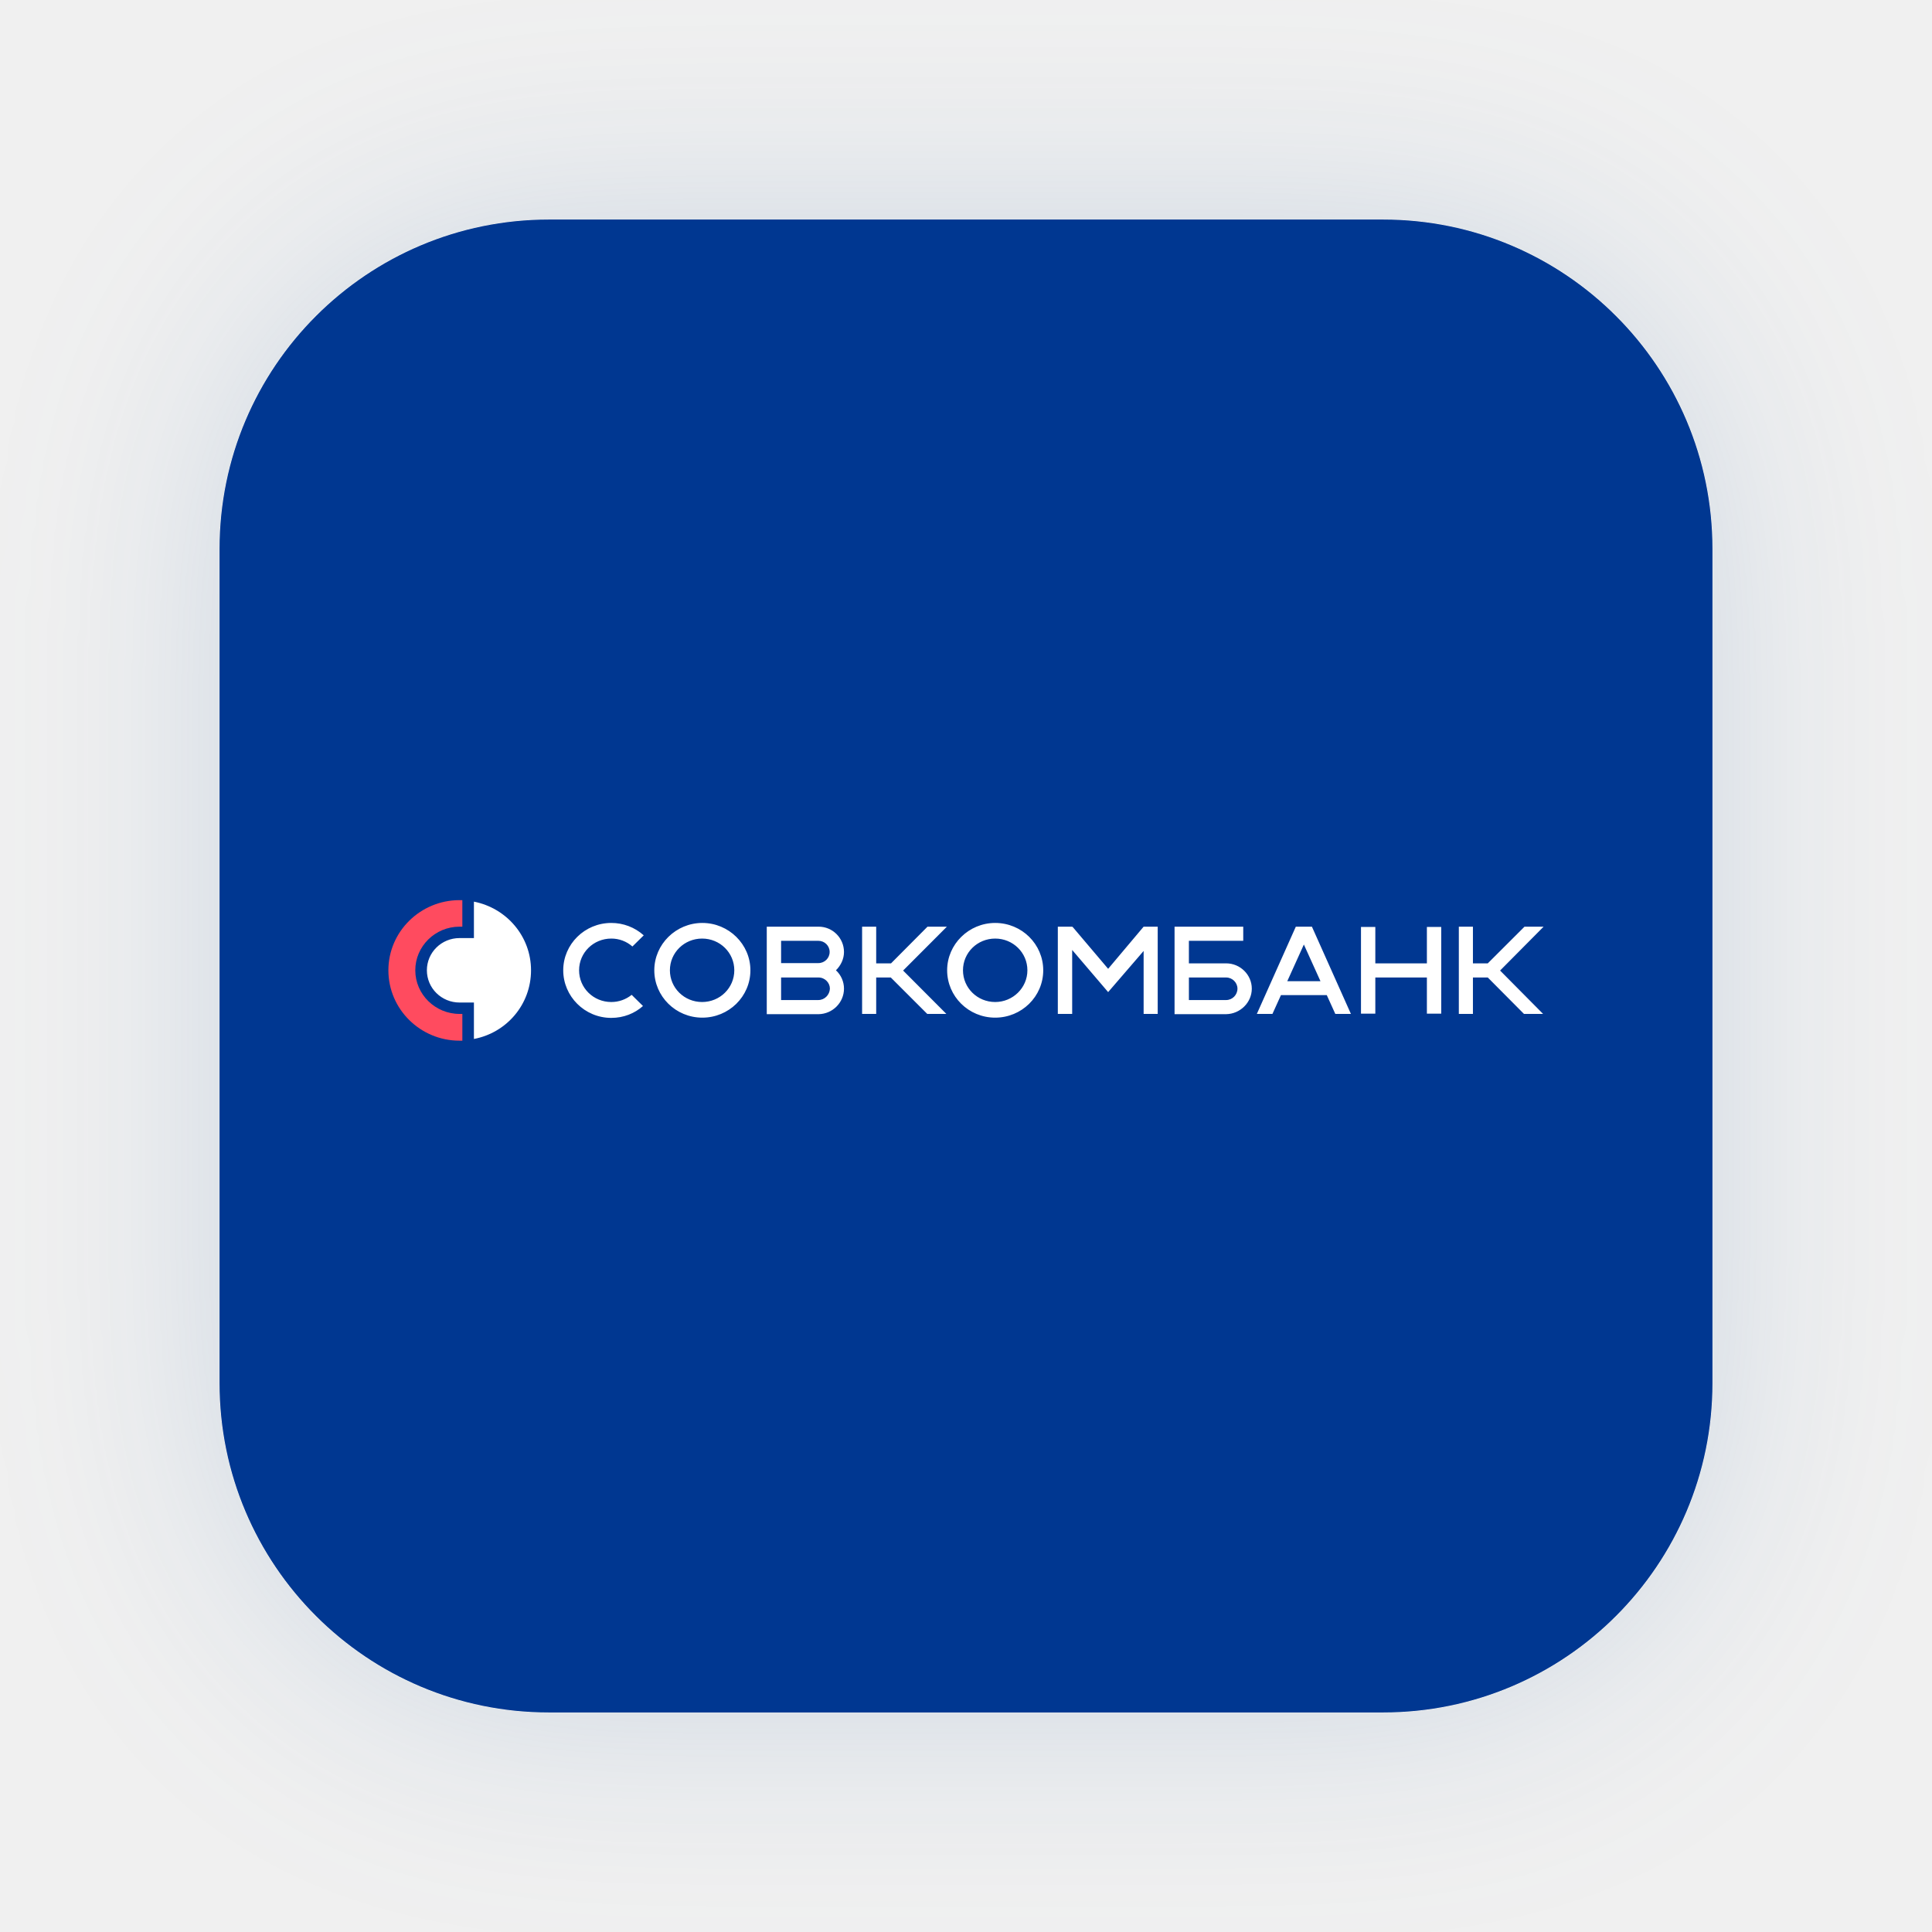
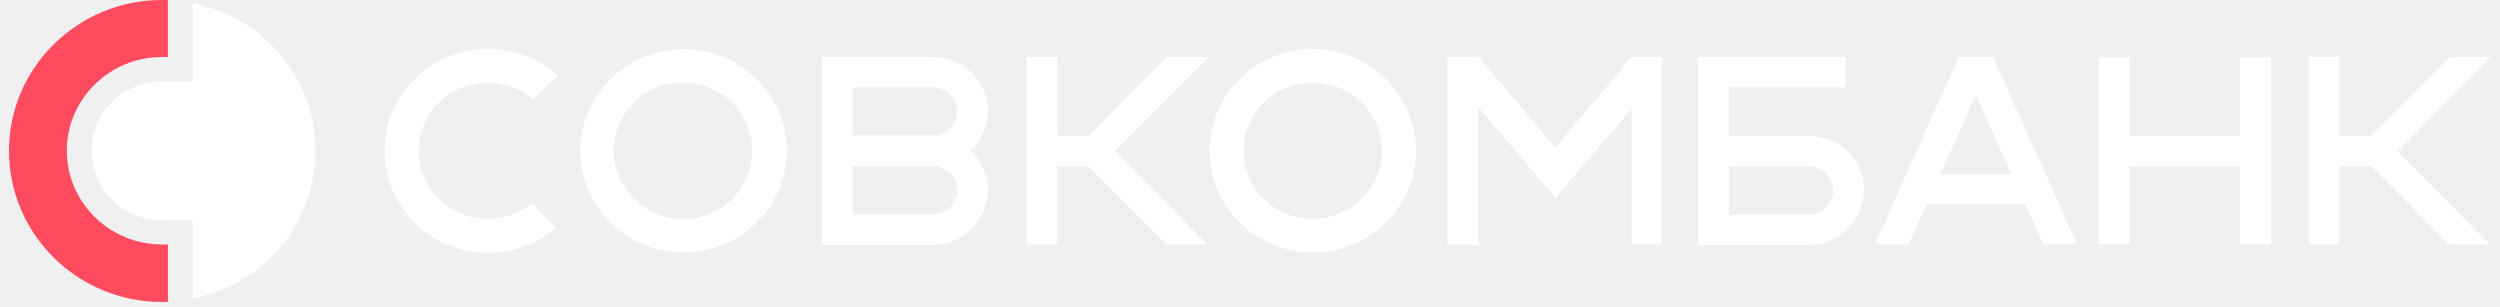
- <svg xmlns="http://www.w3.org/2000/svg" width="176" height="176" viewBox="0 0 176 176" fill="none">
-   <g filter="url(#filter0_d_453_4173)">
-     <rect x="20" y="20" width="136" height="136" rx="30" fill="#003791" />
-     <path d="M41.867 92.365C39.644 92.365 37.832 90.581 37.832 88.391C37.832 86.201 39.643 84.417 41.866 84.417H42.118V82H41.866C38.292 82 35.381 84.868 35.381 88.391C35.381 91.936 38.292 94.804 41.867 94.804H42.119V92.366H41.867V92.365Z" fill="#FF4B5F" />
-     <path fill-rule="evenodd" clip-rule="evenodd" d="M43.173 85.456V82.137C46.153 82.724 48.375 85.298 48.375 88.391C48.375 91.508 46.152 94.082 43.173 94.647V91.328H41.866C40.217 91.328 38.888 90.017 38.888 88.392C38.888 86.766 40.217 85.456 41.867 85.456H43.173ZM55.686 91.281C56.362 91.283 57.017 91.052 57.542 90.627L58.574 91.644C57.817 92.32 56.809 92.727 55.686 92.727C53.257 92.727 51.309 90.762 51.309 88.391C51.309 86.02 53.257 84.078 55.686 84.078C56.778 84.075 57.831 84.478 58.642 85.207L57.611 86.223C57.079 85.755 56.395 85.498 55.686 85.501C54.058 85.501 52.753 86.788 52.753 88.391C52.753 89.995 54.059 91.281 55.686 91.281ZM100.949 88.256L104.181 84.417H105.464V92.365H104.181V86.63L100.949 90.378L97.672 86.539V92.367H96.365V84.417H97.672V84.462L97.695 84.417L100.949 88.256ZM63.982 92.705C66.388 92.705 68.36 90.785 68.36 88.391C68.36 86.02 66.388 84.078 63.982 84.078C61.576 84.078 59.605 86.02 59.605 88.391C59.605 90.762 61.553 92.705 63.982 92.705ZM63.96 85.501C65.587 85.501 66.893 86.788 66.893 88.391C66.893 89.995 65.587 91.281 63.96 91.281C62.332 91.281 61.026 89.995 61.026 88.391C61.026 86.788 62.332 85.501 63.96 85.501ZM90.659 92.705C93.065 92.705 95.036 90.785 95.036 88.391C95.036 86.02 93.088 84.078 90.659 84.078C88.253 84.078 86.282 86.02 86.282 88.391C86.282 90.762 88.23 92.705 90.659 92.705ZM90.659 85.501C92.287 85.501 93.593 86.788 93.593 88.391C93.593 89.995 92.263 91.281 90.659 91.281C89.031 91.281 87.725 89.995 87.725 88.391C87.725 86.788 89.031 85.501 90.659 85.501ZM84.494 84.417H86.259L82.271 88.414L86.213 92.367H84.471L81.148 89.046H79.819V92.367H78.535V84.417H79.819V87.759H81.171L84.494 84.417ZM138.879 84.417H140.619L136.654 88.414L140.573 92.367H138.832L135.532 89.046H134.18V92.367H132.896V84.417H134.18V87.759H135.532L138.879 84.417ZM123.065 92.365H121.643L120.865 90.65H116.693L115.915 92.367H114.494L118.046 84.417H119.512L123.065 92.365ZM118.779 86.043L117.267 89.385H120.292L118.779 86.043ZM76.152 88.391C76.619 88.821 76.885 89.427 76.885 90.062C76.885 91.326 75.854 92.367 74.57 92.389H69.85V84.417H74.57C75.845 84.415 76.881 85.446 76.885 86.72C76.885 87.375 76.587 87.963 76.152 88.391ZM74.548 85.705H71.156V87.736H74.548C75.121 87.736 75.578 87.284 75.578 86.72C75.578 86.155 75.121 85.705 74.548 85.705ZM71.156 91.101H74.548C75.121 91.101 75.579 90.627 75.602 90.063C75.602 89.795 75.489 89.543 75.306 89.357C75.12 89.168 74.859 89.047 74.57 89.047H71.156V91.101ZM129.986 87.759V84.44H131.292V92.343H129.986V89.045H125.288V92.343H123.982V84.44H125.288V87.759H129.986ZM111.697 87.759C112.981 87.759 114.035 88.797 114.035 90.062C114.035 91.326 112.981 92.367 111.697 92.388H106.999V84.417H113.256V85.704H108.305V87.759H111.697ZM108.306 91.101H111.698C112.271 91.101 112.729 90.627 112.729 90.063C112.729 89.521 112.271 89.047 111.698 89.047H108.306V91.101Z" fill="white" />
-   </g>
-   <defs>
-     <filter id="filter0_d_453_4173" x="0" y="0" width="176" height="176" filterUnits="userSpaceOnUse" color-interpolation-filters="sRGB">
-       <feFlood flood-opacity="0" result="BackgroundImageFix" />
-       <feColorMatrix in="SourceAlpha" type="matrix" values="0 0 0 0 0 0 0 0 0 0 0 0 0 0 0 0 0 0 127 0" result="hardAlpha" />
-       <feOffset />
-       <feGaussianBlur stdDeviation="10" />
-       <feComposite in2="hardAlpha" operator="out" />
-       <feColorMatrix type="matrix" values="0 0 0 0 0.29 0 0 0 0 0.478 0 0 0 0 0.698 0 0 0 0.2 0" />
-       <feBlend mode="normal" in2="BackgroundImageFix" result="effect1_dropShadow_453_4173" />
-       <feBlend mode="normal" in="SourceGraphic" in2="effect1_dropShadow_453_4173" result="shape" />
-     </filter>
-   </defs>
+ <svg xmlns="http://www.w3.org/2000/svg" width="106" height="13" viewBox="0 0 106 13" fill="none">
+   <path d="M6.867 10.365C4.644 10.365 2.832 8.581 2.832 6.391C2.832 4.201 4.643 2.417 6.866 2.417H7.118V0H6.866C3.292 0 0.381 2.868 0.381 6.391C0.381 9.936 3.292 12.804 6.867 12.804H7.119V10.366H6.867V10.365Z" fill="#FF4B5F" />
+   <path fill-rule="evenodd" clip-rule="evenodd" d="M8.173 3.456V0.137C11.153 0.723 13.375 3.298 13.375 6.391C13.375 9.508 11.152 12.082 8.173 12.647V9.328H6.866C5.217 9.328 3.888 8.017 3.888 6.392C3.888 4.767 5.217 3.456 6.867 3.456H8.173ZM20.686 9.281C21.362 9.283 22.017 9.052 22.542 8.627L23.573 9.644C22.817 10.32 21.809 10.727 20.686 10.727C18.257 10.727 16.309 8.762 16.309 6.391C16.309 4.02 18.257 2.078 20.686 2.078C21.778 2.075 22.831 2.478 23.642 3.207L22.611 4.223C22.079 3.755 21.395 3.498 20.686 3.501C19.058 3.501 17.753 4.788 17.753 6.391C17.753 7.995 19.059 9.281 20.686 9.281ZM65.949 6.256L69.18 2.417H70.464V10.366H69.18V4.63L65.949 8.378L62.672 4.539V10.367H61.365V2.417H62.672V2.462L62.695 2.417L65.949 6.256ZM28.982 10.705C31.389 10.705 33.36 8.785 33.36 6.391C33.36 4.02 31.389 2.078 28.982 2.078C26.576 2.078 24.605 4.02 24.605 6.391C24.605 8.762 26.553 10.705 28.982 10.705ZM28.96 3.501C30.587 3.501 31.893 4.788 31.893 6.391C31.893 7.995 30.587 9.281 28.96 9.281C27.332 9.281 26.026 7.995 26.026 6.391C26.026 4.788 27.332 3.501 28.96 3.501ZM55.659 10.705C58.065 10.705 60.036 8.785 60.036 6.391C60.036 4.02 58.088 2.078 55.659 2.078C53.253 2.078 51.282 4.02 51.282 6.391C51.282 8.762 53.23 10.705 55.659 10.705ZM55.659 3.501C57.286 3.501 58.593 4.788 58.593 6.391C58.593 7.995 57.263 9.281 55.659 9.281C54.032 9.281 52.725 7.995 52.725 6.391C52.725 4.788 54.032 3.501 55.659 3.501ZM49.494 2.417H51.259L47.271 6.414L51.213 10.367H49.471L46.148 7.046H44.819V10.367H43.536V2.417H44.819V5.759H46.171L49.494 2.417ZM103.879 2.417H105.619L101.654 6.414L105.573 10.367H103.832L100.532 7.046H99.18V10.367H97.896V2.417H99.18V5.759H100.532L103.879 2.417ZM88.065 10.366H86.643L85.865 8.65H81.693L80.915 10.367H79.494L83.046 2.417H84.512L88.065 10.366ZM83.779 4.043L82.267 7.385H85.292L83.779 4.043ZM41.152 6.391C41.619 6.821 41.885 7.427 41.885 8.062C41.885 9.326 40.854 10.367 39.57 10.389H34.85V2.417H39.57C40.845 2.415 41.881 3.446 41.885 4.72C41.885 5.375 41.587 5.963 41.152 6.391ZM39.548 3.705H36.156V5.736H39.548C40.121 5.736 40.578 5.284 40.578 4.72C40.578 4.155 40.121 3.705 39.548 3.705ZM36.156 9.101H39.548C40.121 9.101 40.579 8.627 40.602 8.063C40.602 7.795 40.489 7.543 40.306 7.357C40.12 7.168 39.859 7.047 39.57 7.047H36.156V9.101ZM94.986 5.759V2.44H96.292V10.343H94.986V7.045H90.288V10.343H88.982V2.44H90.288V5.759H94.986ZM76.697 5.759C77.981 5.759 79.035 6.797 79.035 8.062C79.035 9.326 77.981 10.367 76.697 10.388H71.999V2.417H78.256V3.704H73.305V5.759H76.697ZM73.306 9.101H76.698C77.271 9.101 77.729 8.627 77.729 8.063C77.729 7.521 77.271 7.047 76.698 7.047H73.306V9.101Z" fill="white" />
</svg>
